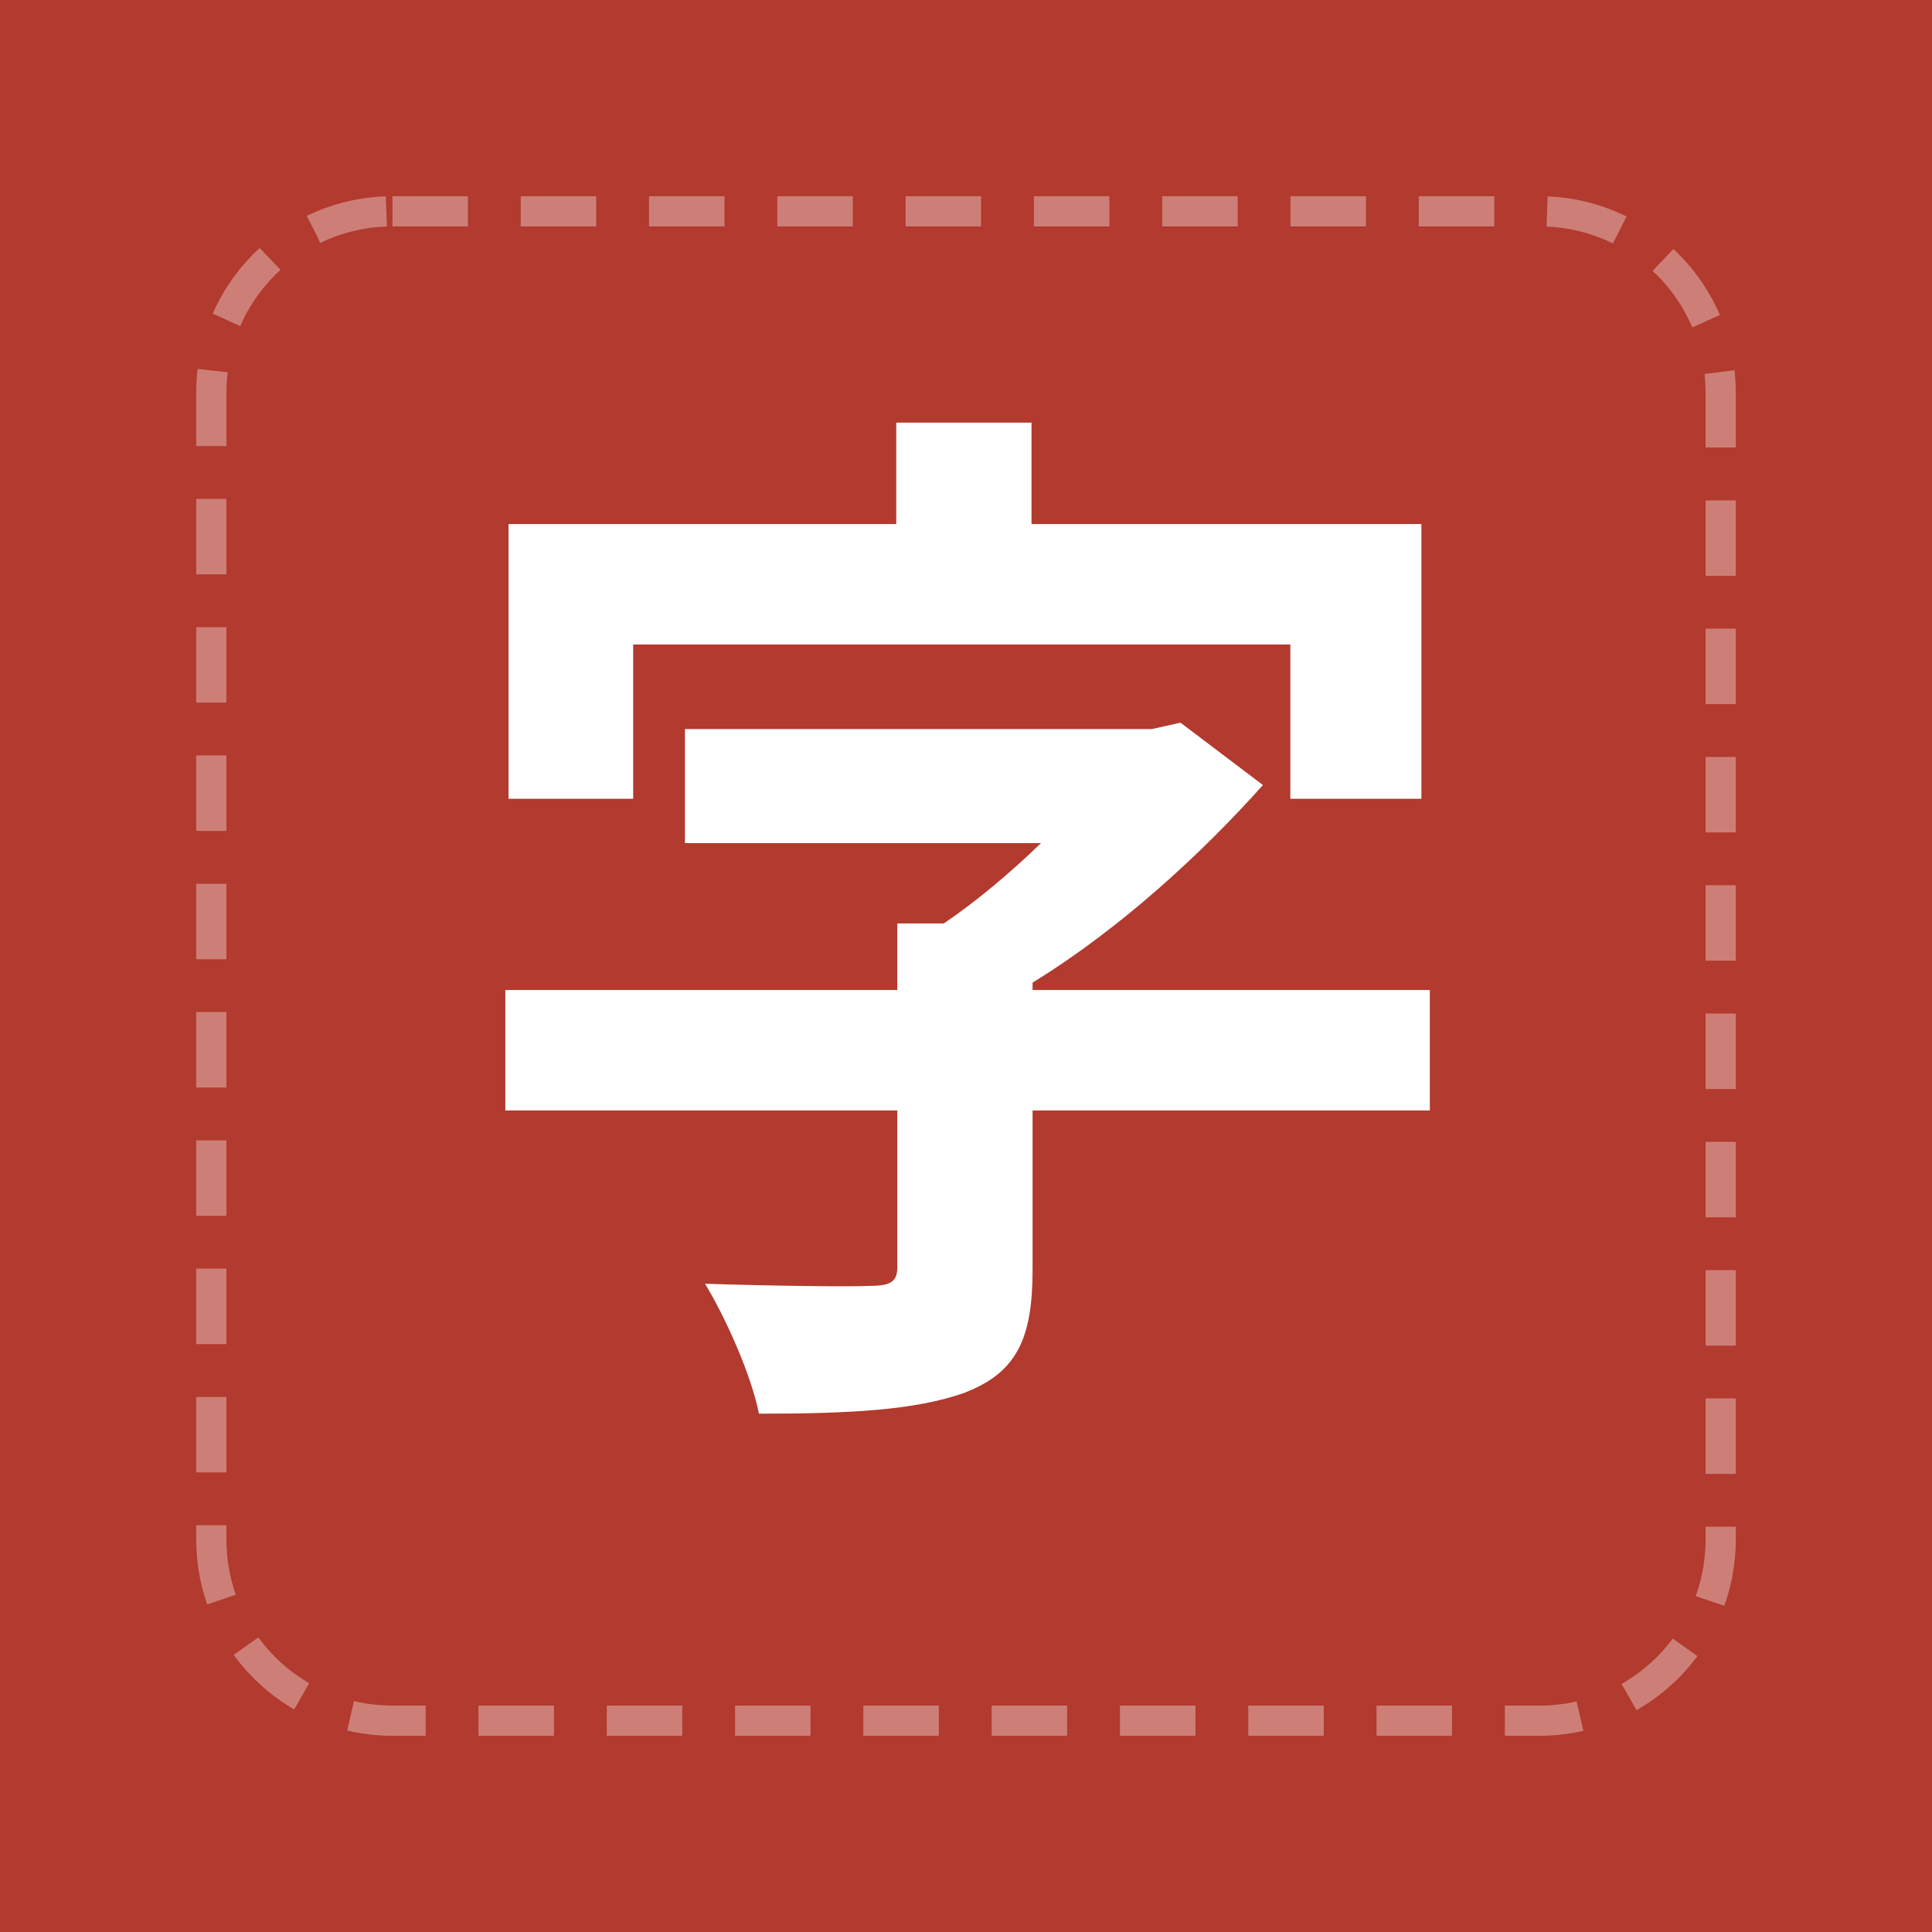
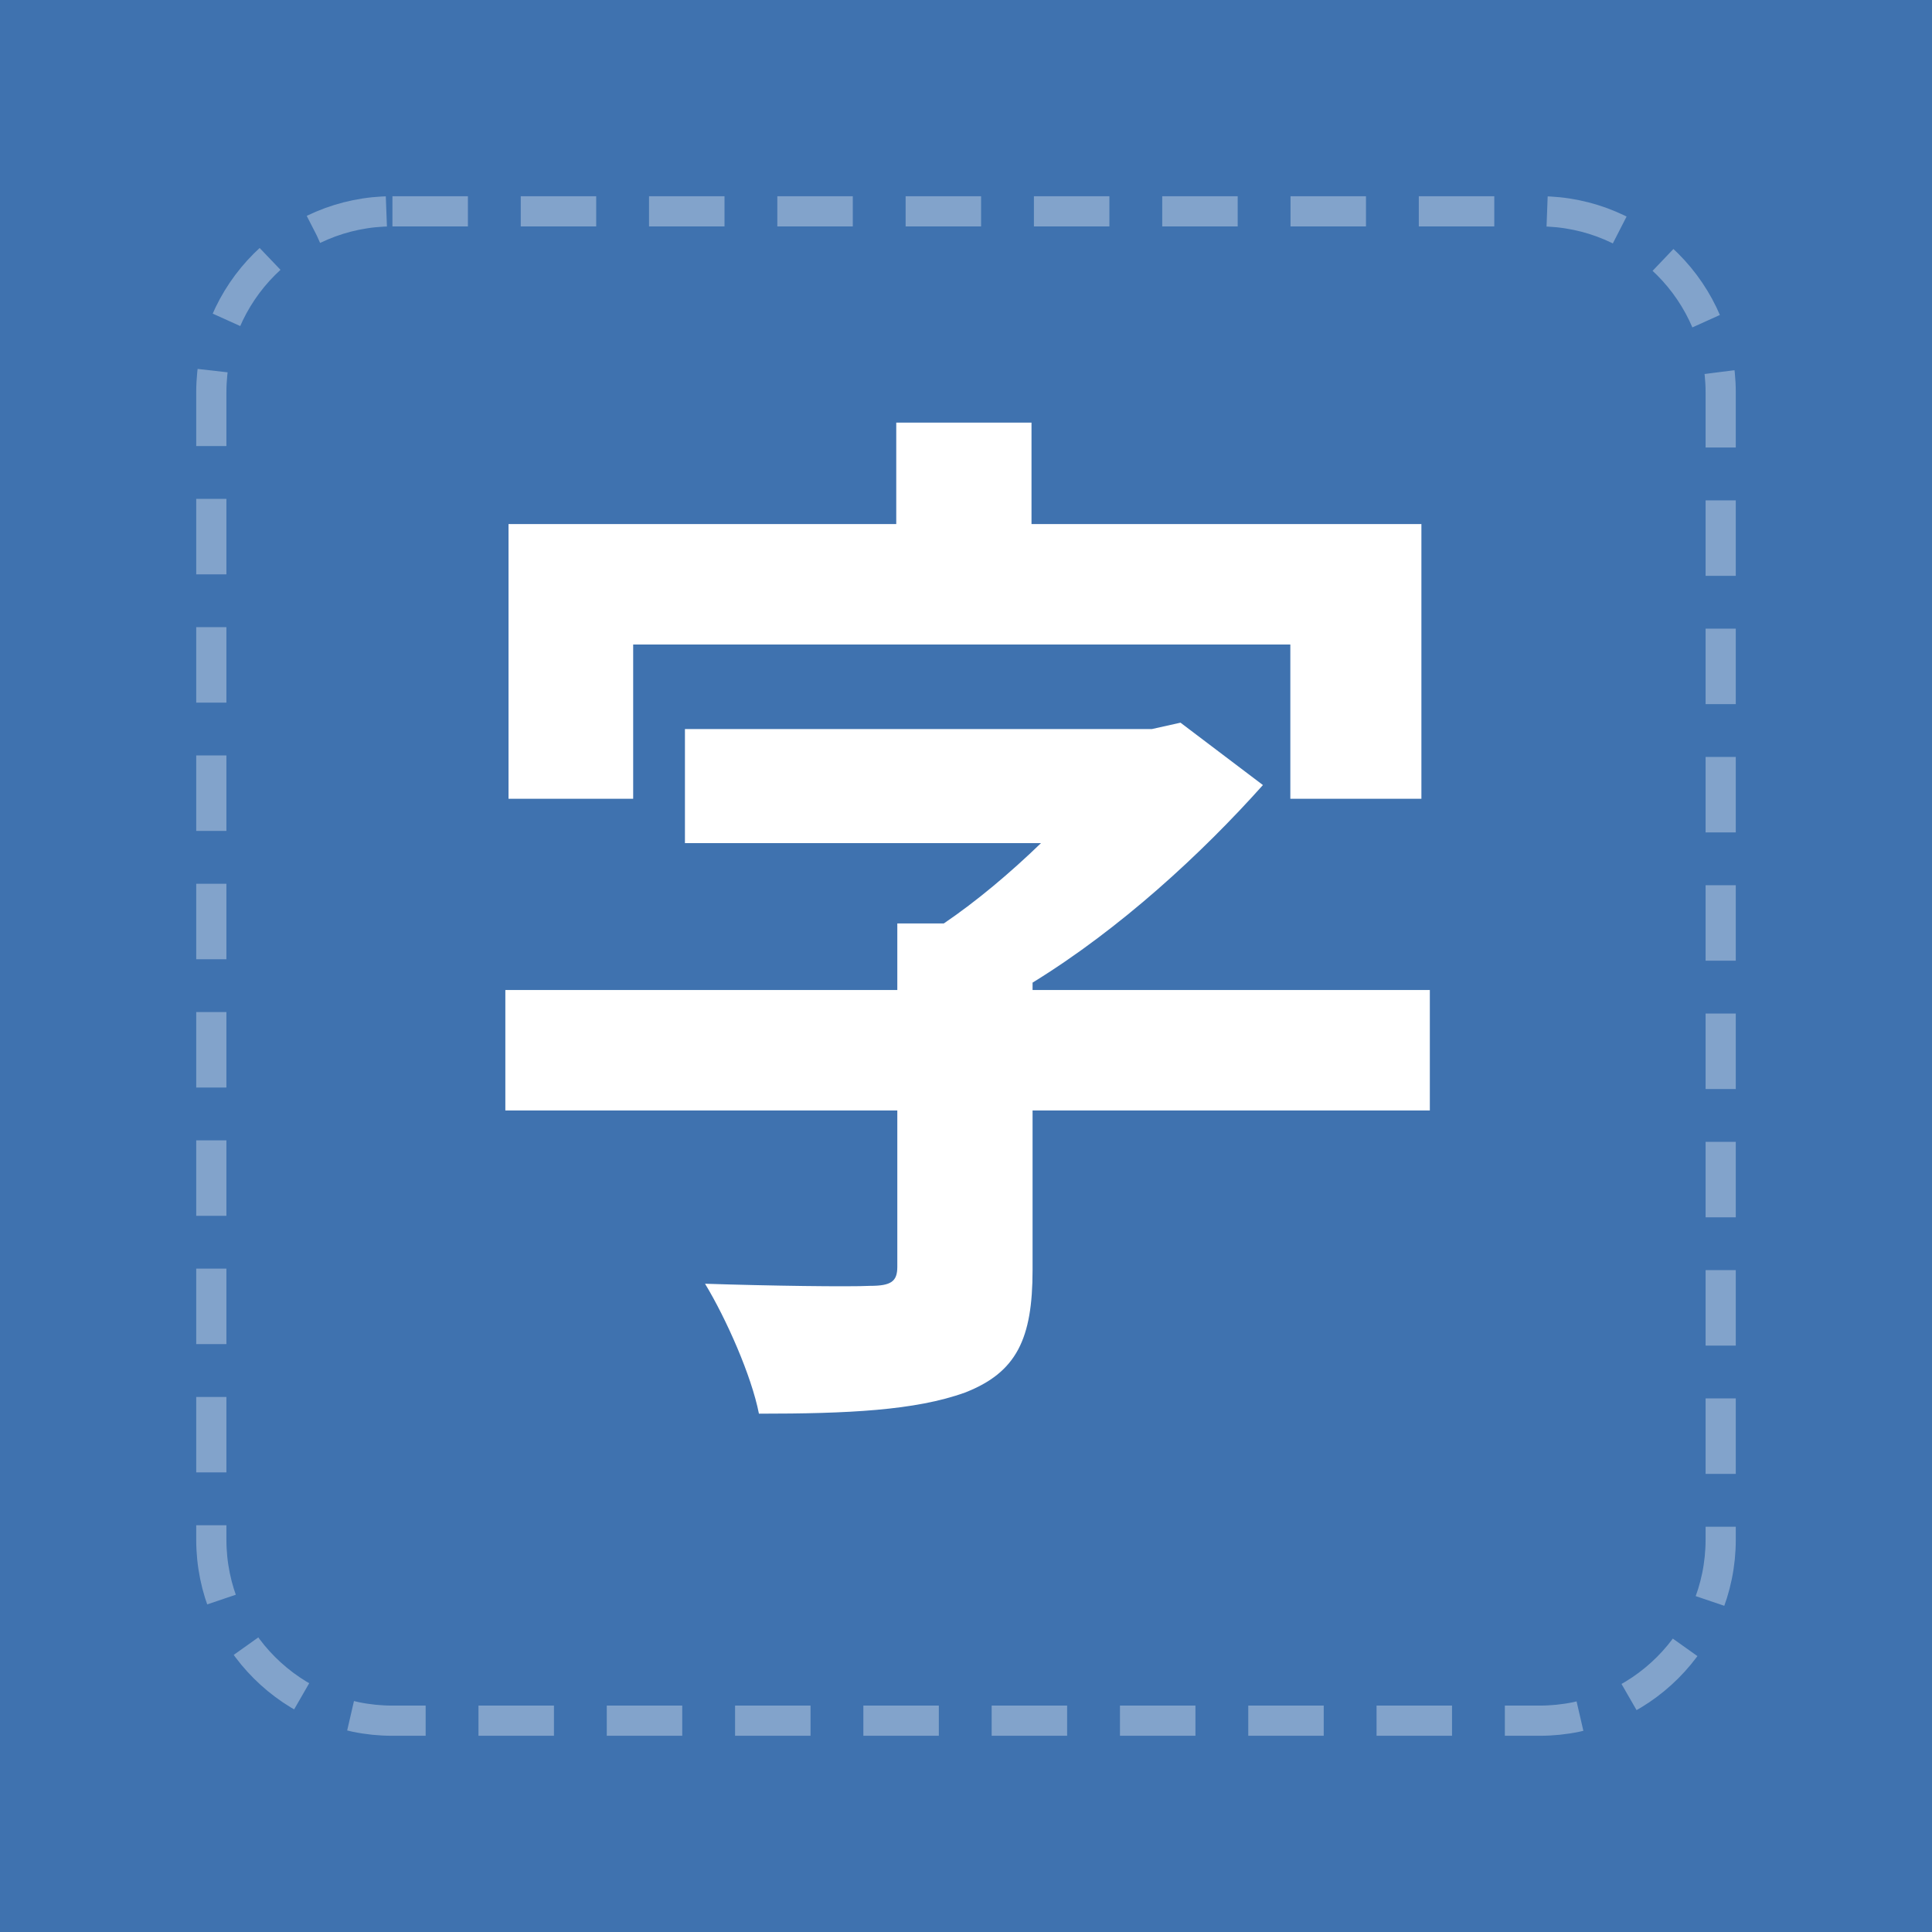
<svg xmlns="http://www.w3.org/2000/svg" viewBox="0 0 512 512">
-   <rect width="512" height="512" rx="0" fill="#b23a2e" />
+   <rect width="512" height="512" rx="0" fill="#3f72af" />
  <rect x="56" y="56" width="400" height="400" rx="48" fill="none" stroke="#fff" stroke-opacity=".35" stroke-width="8" stroke-dasharray="20 14" />
  <text x="256" y="350" font-family="PingFang SC, Hiragino Sans GB, sans-serif" font-size="280" font-weight="600" fill="#fff" text-anchor="middle">字</text>
</svg>
